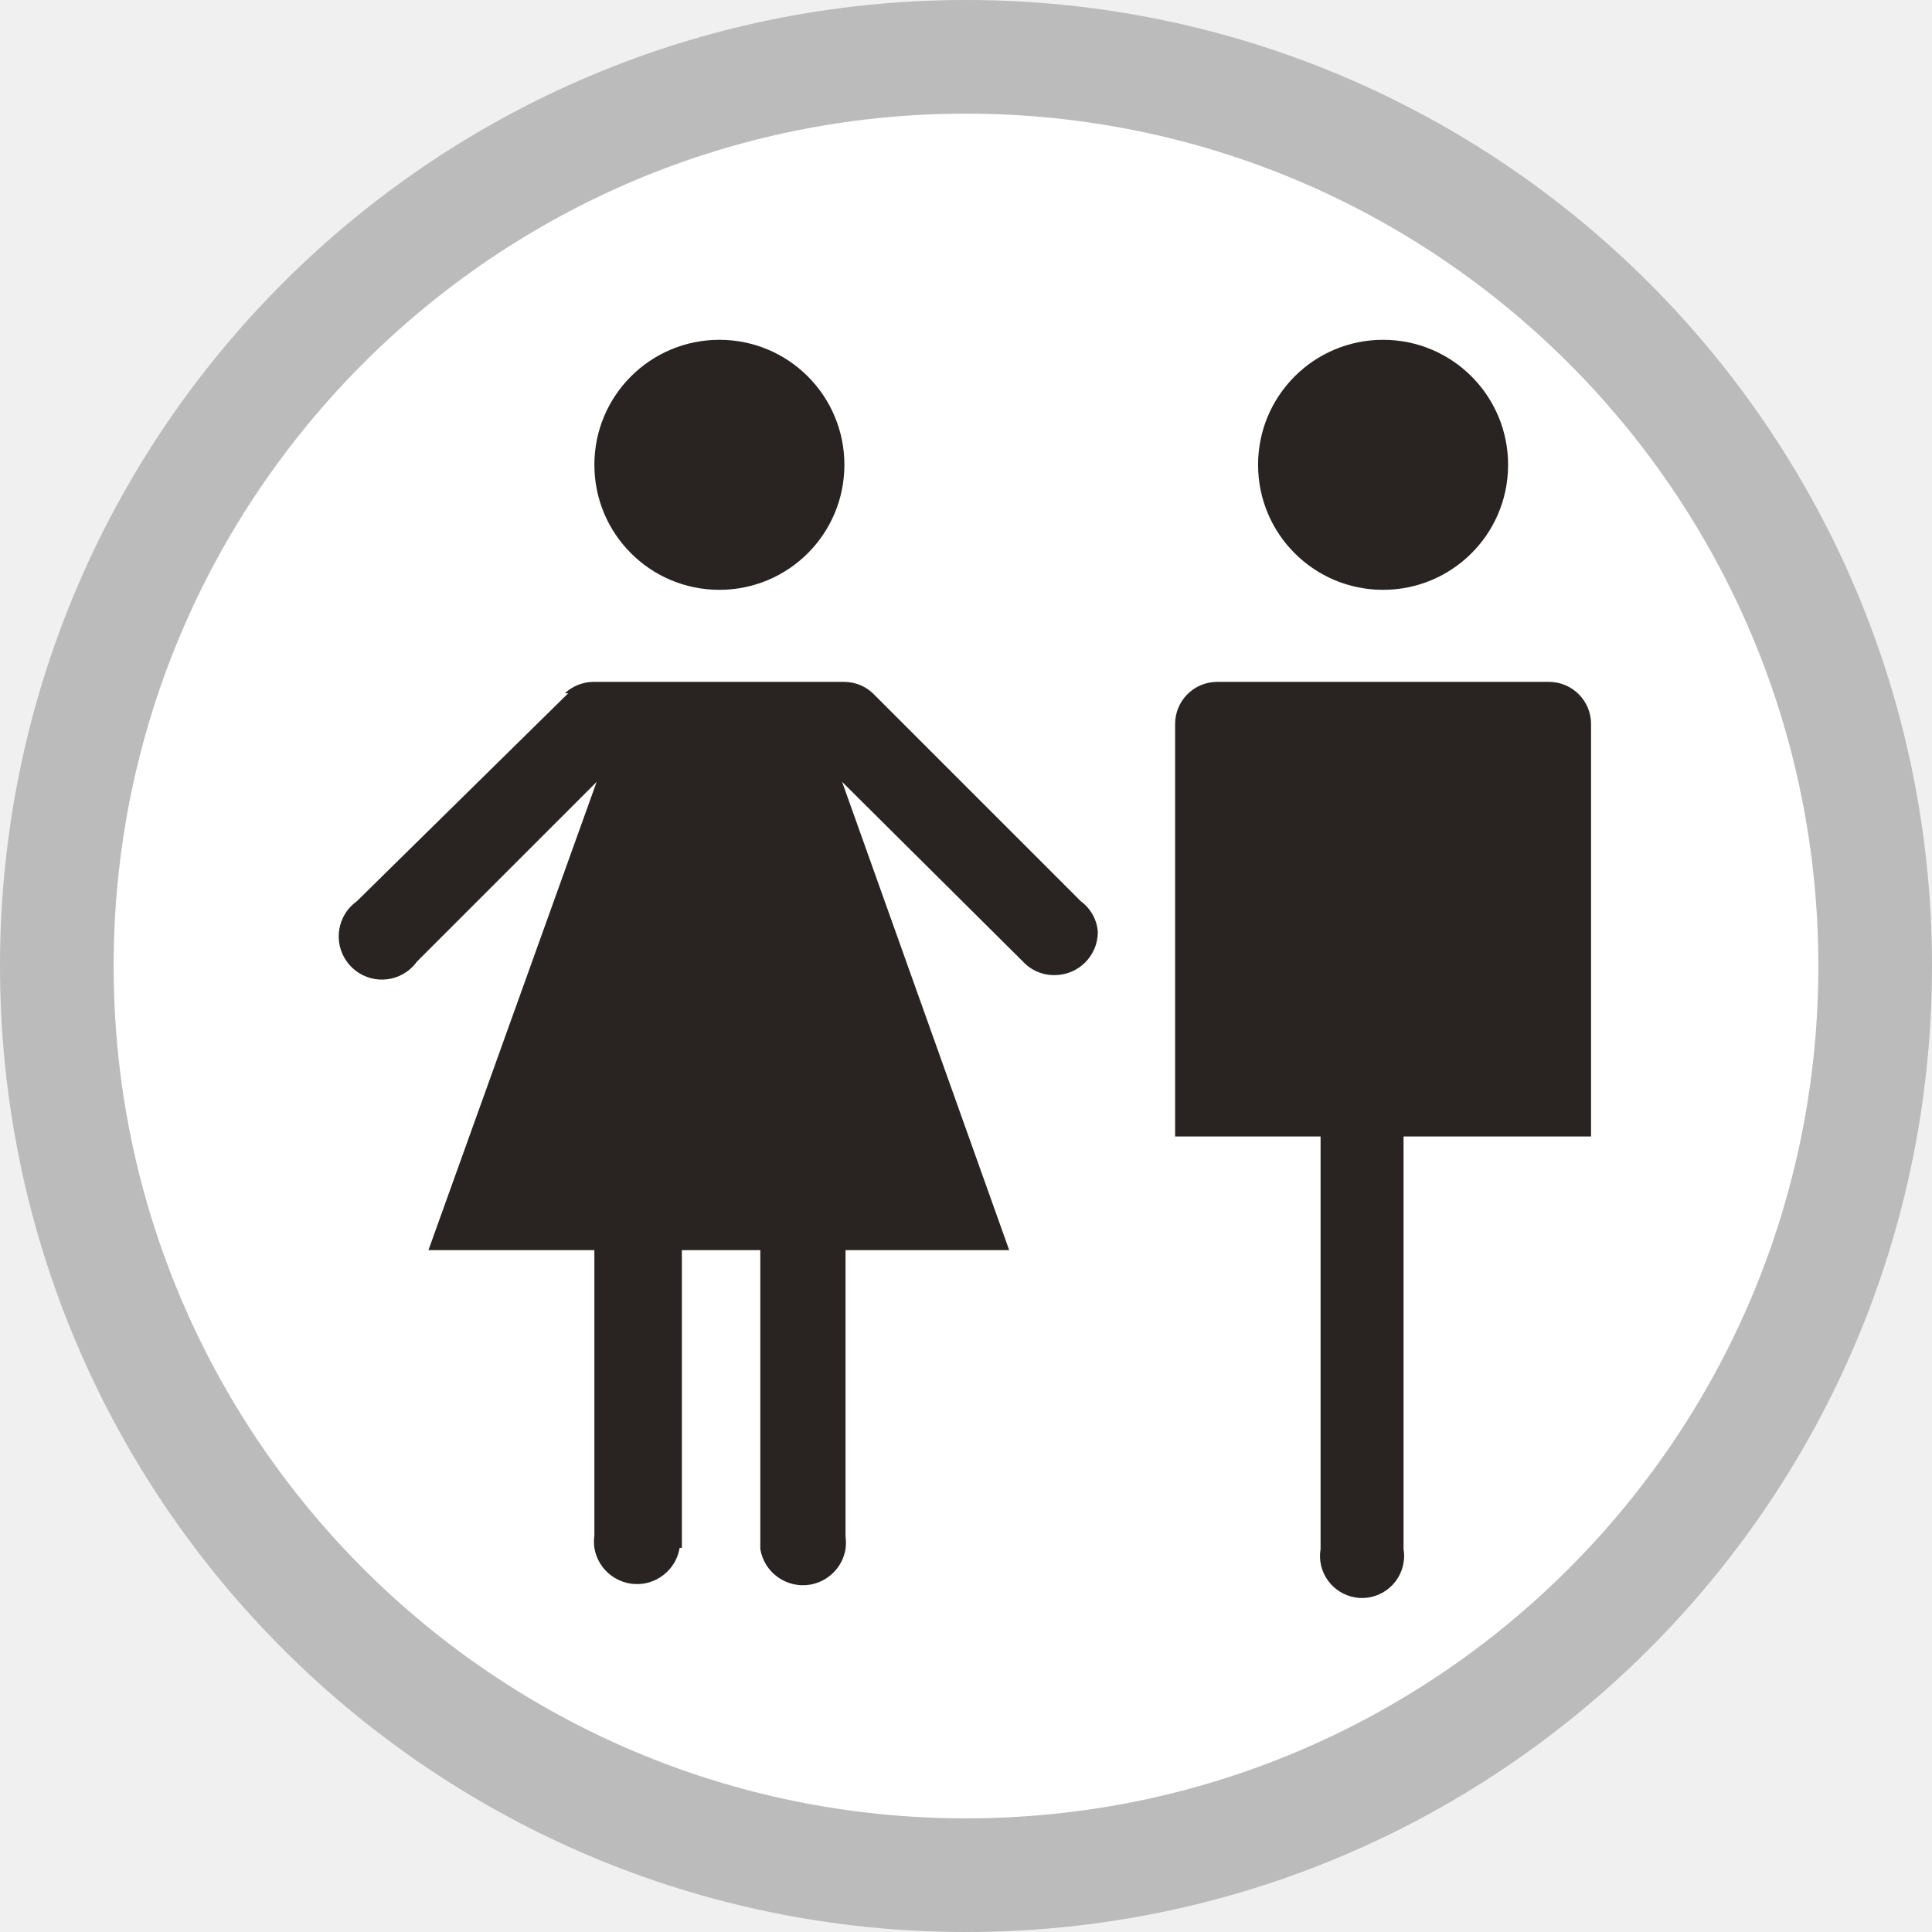
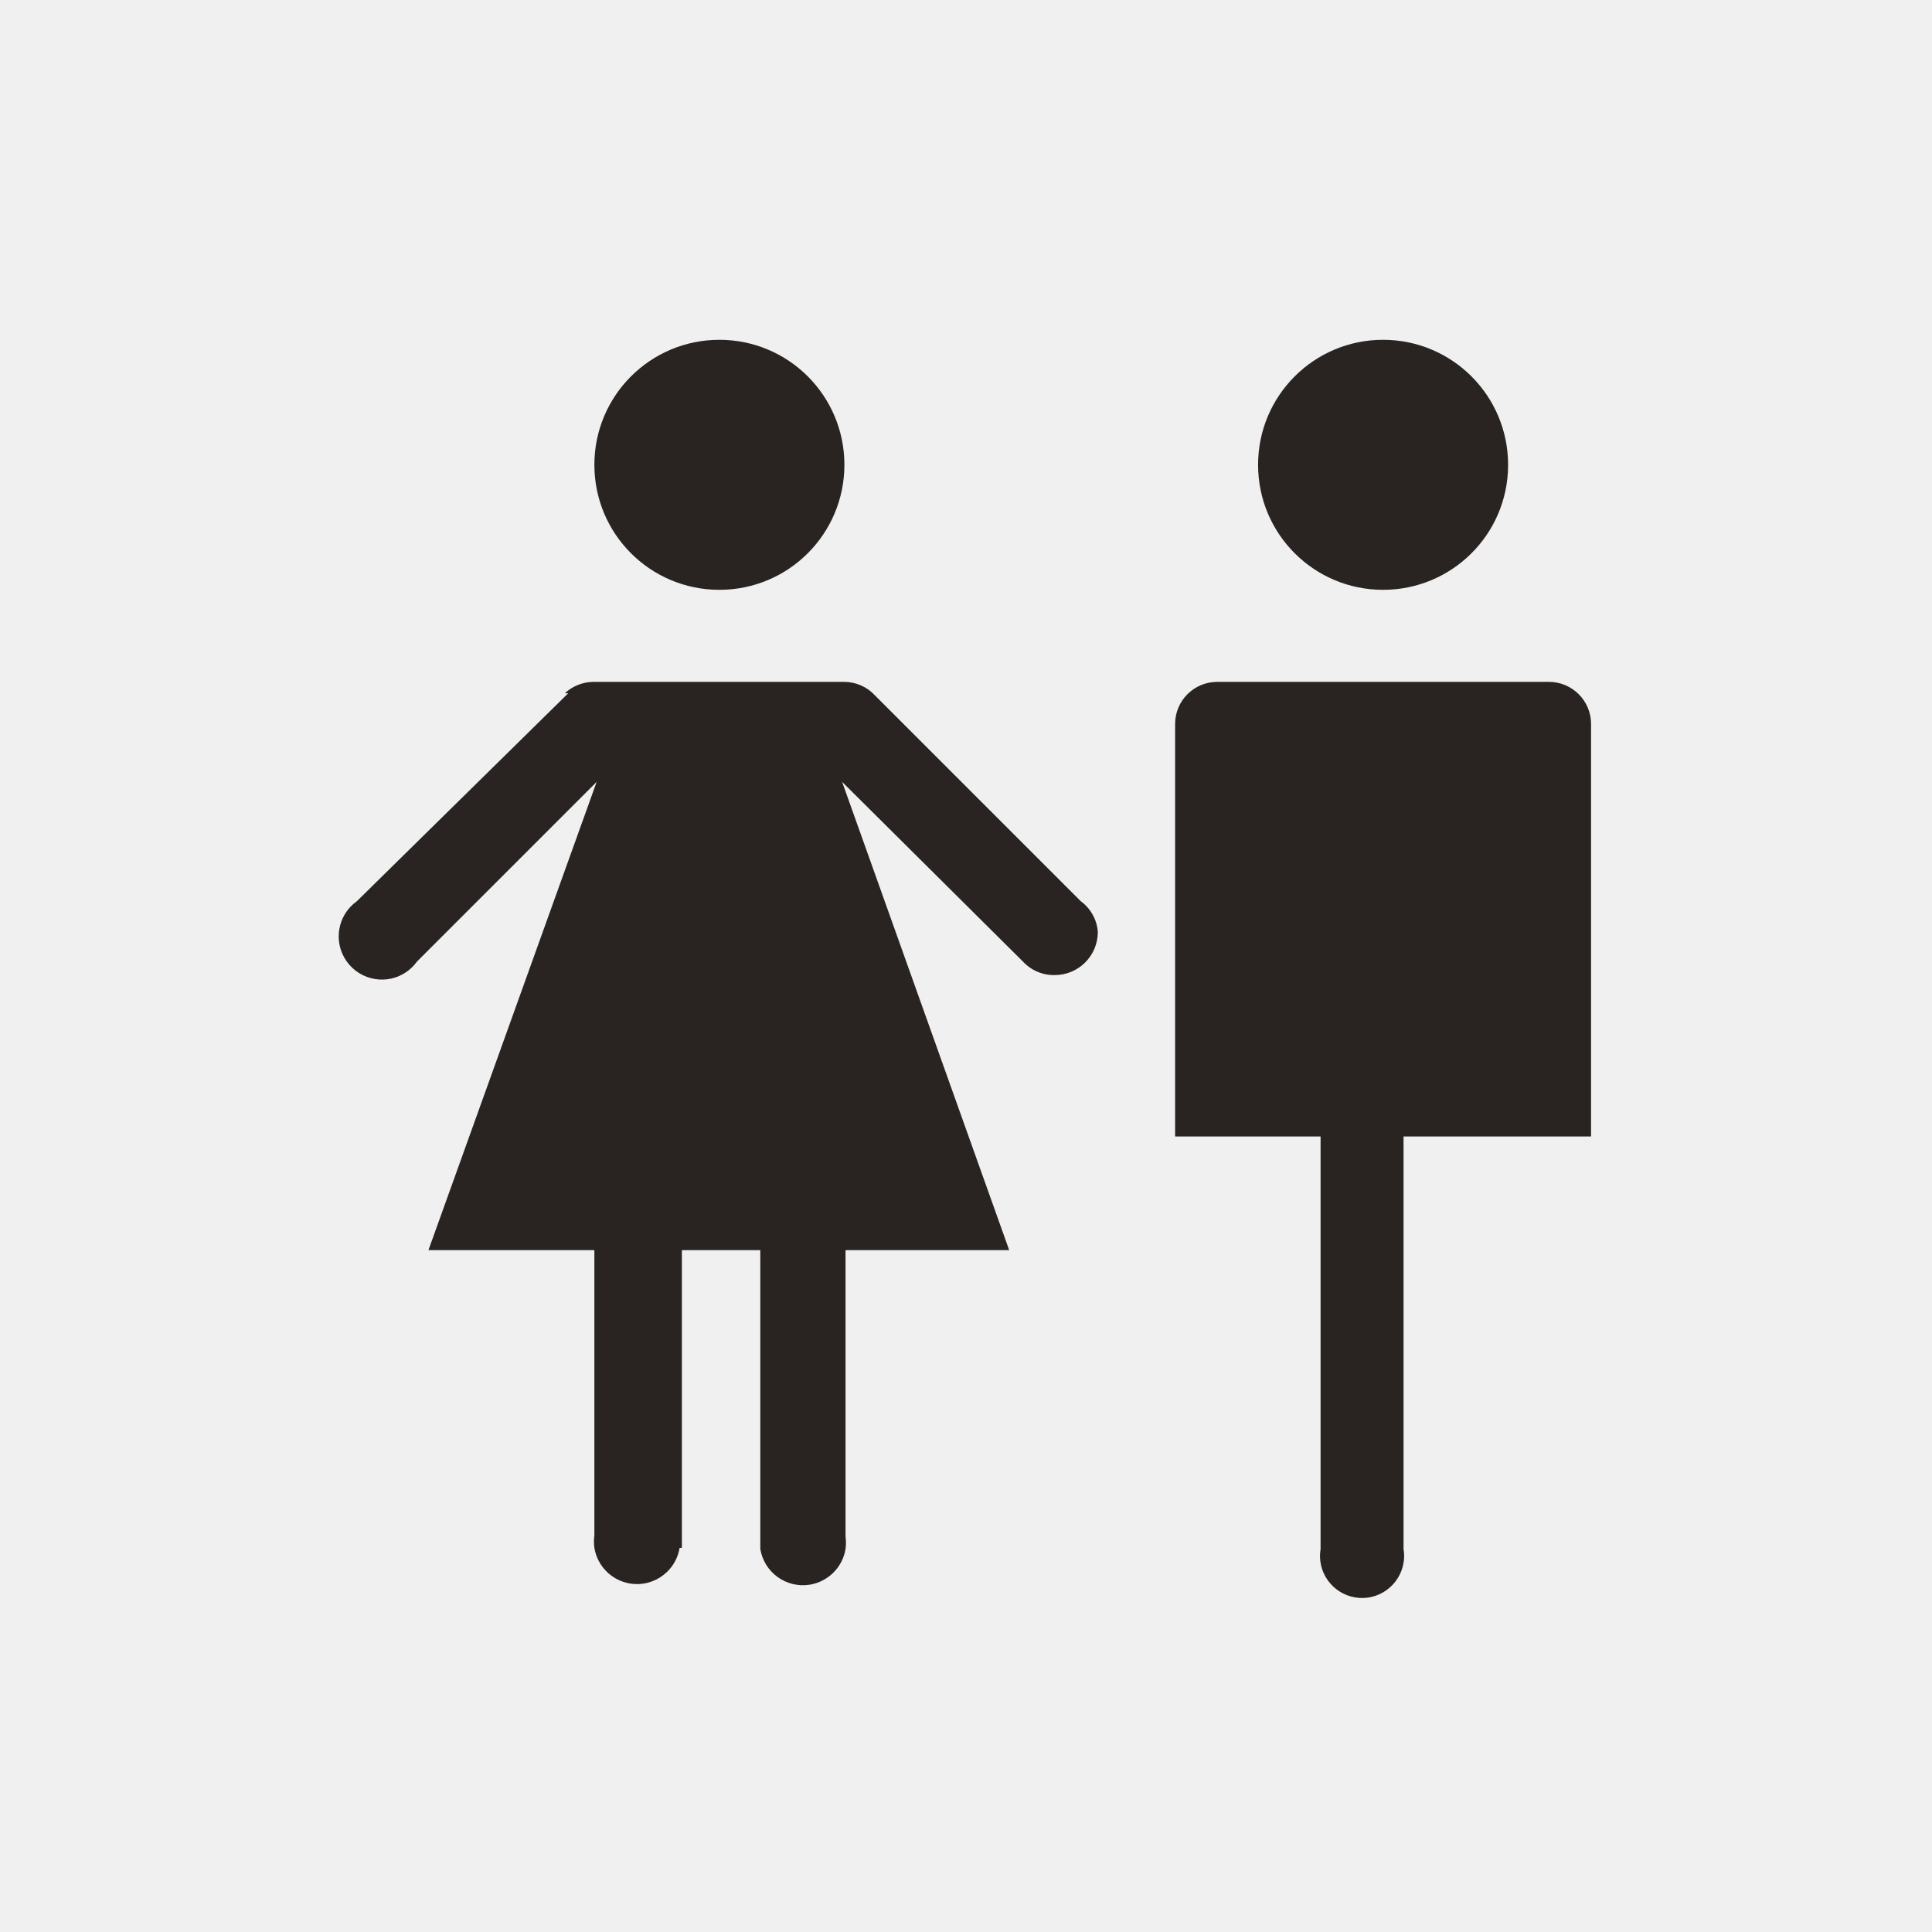
<svg xmlns="http://www.w3.org/2000/svg" viewBox="0 0 17 17" height="17" width="17">
  <rect fill="none" x="0" y="0" width="17" height="17" />
-   <rect x="1" y="1" rx="7.5" ry="7.5" width="15" height="15" stroke="#bbb" style="stroke-linejoin:round;stroke-miterlimit:4;" fill="#bbb" stroke-width="2" />
-   <rect x="1" y="1" width="15" height="15" rx="7.5" ry="7.5" fill="#fff" />
  <path fill="#292422" transform="translate(3 3)" d="M3.33,2.19c-0.608,0-1.1-0.492-1.1-1.1s0.492-1.1,1.1-1.1s1.1,0.492,1.1,1.1v0C4.43,1.698,3.938,2.19,3.33,2.19z   M10.27,1.09c0-0.608-0.492-1.1-1.1-1.1c-0.608,0-1.1,0.492-1.1,1.1s0.492,1.1,1.1,1.1c0.604,0,1.095-0.486,1.1-1.09V1.09z   M6.51,4.93L6.51,4.93L4.7,3.12l0,0C4.631,3.044,4.533,3.001,4.43,3H2.22C2.127,3.001,2.038,3.037,1.97,3.1H2L0.14,4.93  c-0.171,0.122-0.211,0.359-0.089,0.53s0.359,0.211,0.53,0.089C0.616,5.524,0.645,5.494,0.67,5.46l1.58-1.58L0.77,8h1.46  v2.51c-0.005,0.036-0.005,0.073,0,0.11c0.034,0.207,0.229,0.347,0.436,0.314C2.827,10.907,2.954,10.781,2.98,10.62H3V8  h0.69v2.63l0,0c0.034,0.207,0.229,0.347,0.436,0.314C4.287,10.917,4.414,10.791,4.44,10.63  c0.005-0.036,0.005-0.073,0-0.11V8h1.44L4.41,3.88L6,5.46l0,0c0.072,0.078,0.174,0.122,0.28,0.12  c0.21,0,0.38-0.17,0.38-0.38l0,0C6.652,5.092,6.597,4.994,6.51,4.93z M8.62,7v3.63  c-0.034,0.202,0.103,0.392,0.304,0.426c0.202,0.034,0.392-0.103,0.426-0.304c0.007-0.04,0.007-0.081,0-0.121V7H11  V3.37C11,3.166,10.834,3,10.63,3H7.71C7.506,3,7.34,3.166,7.34,3.37V7H8.62z" />
</svg>
